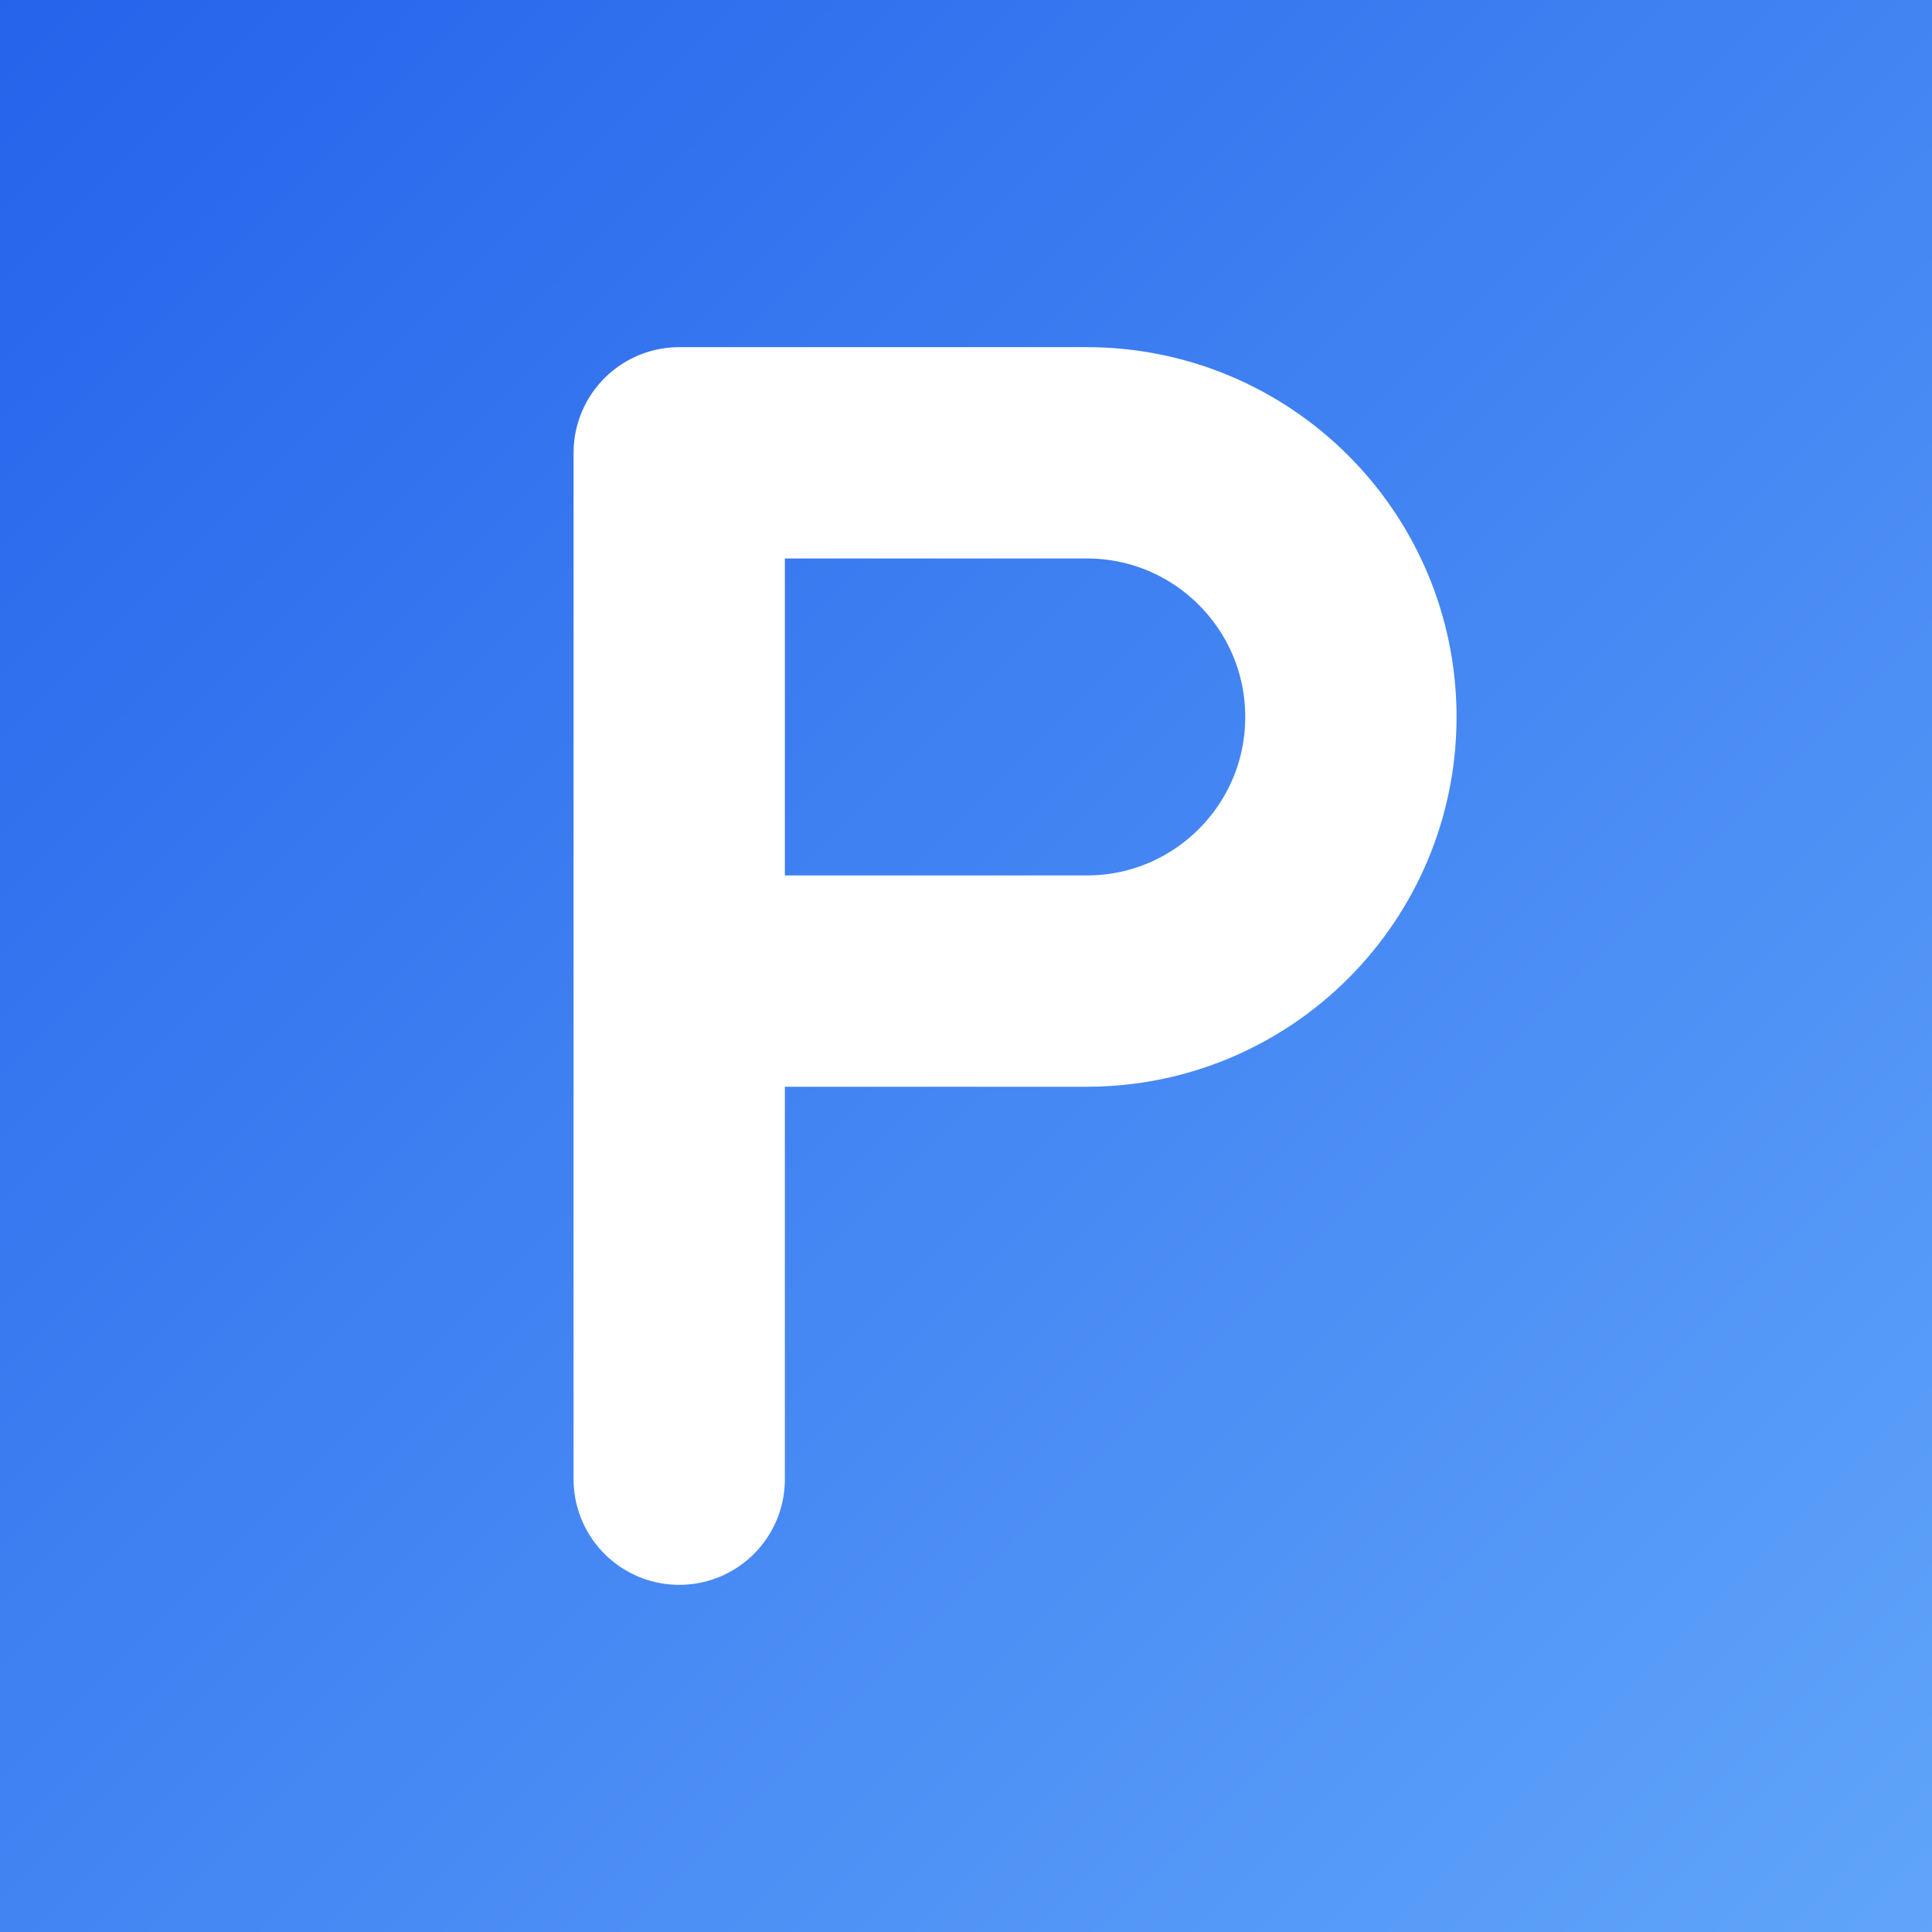
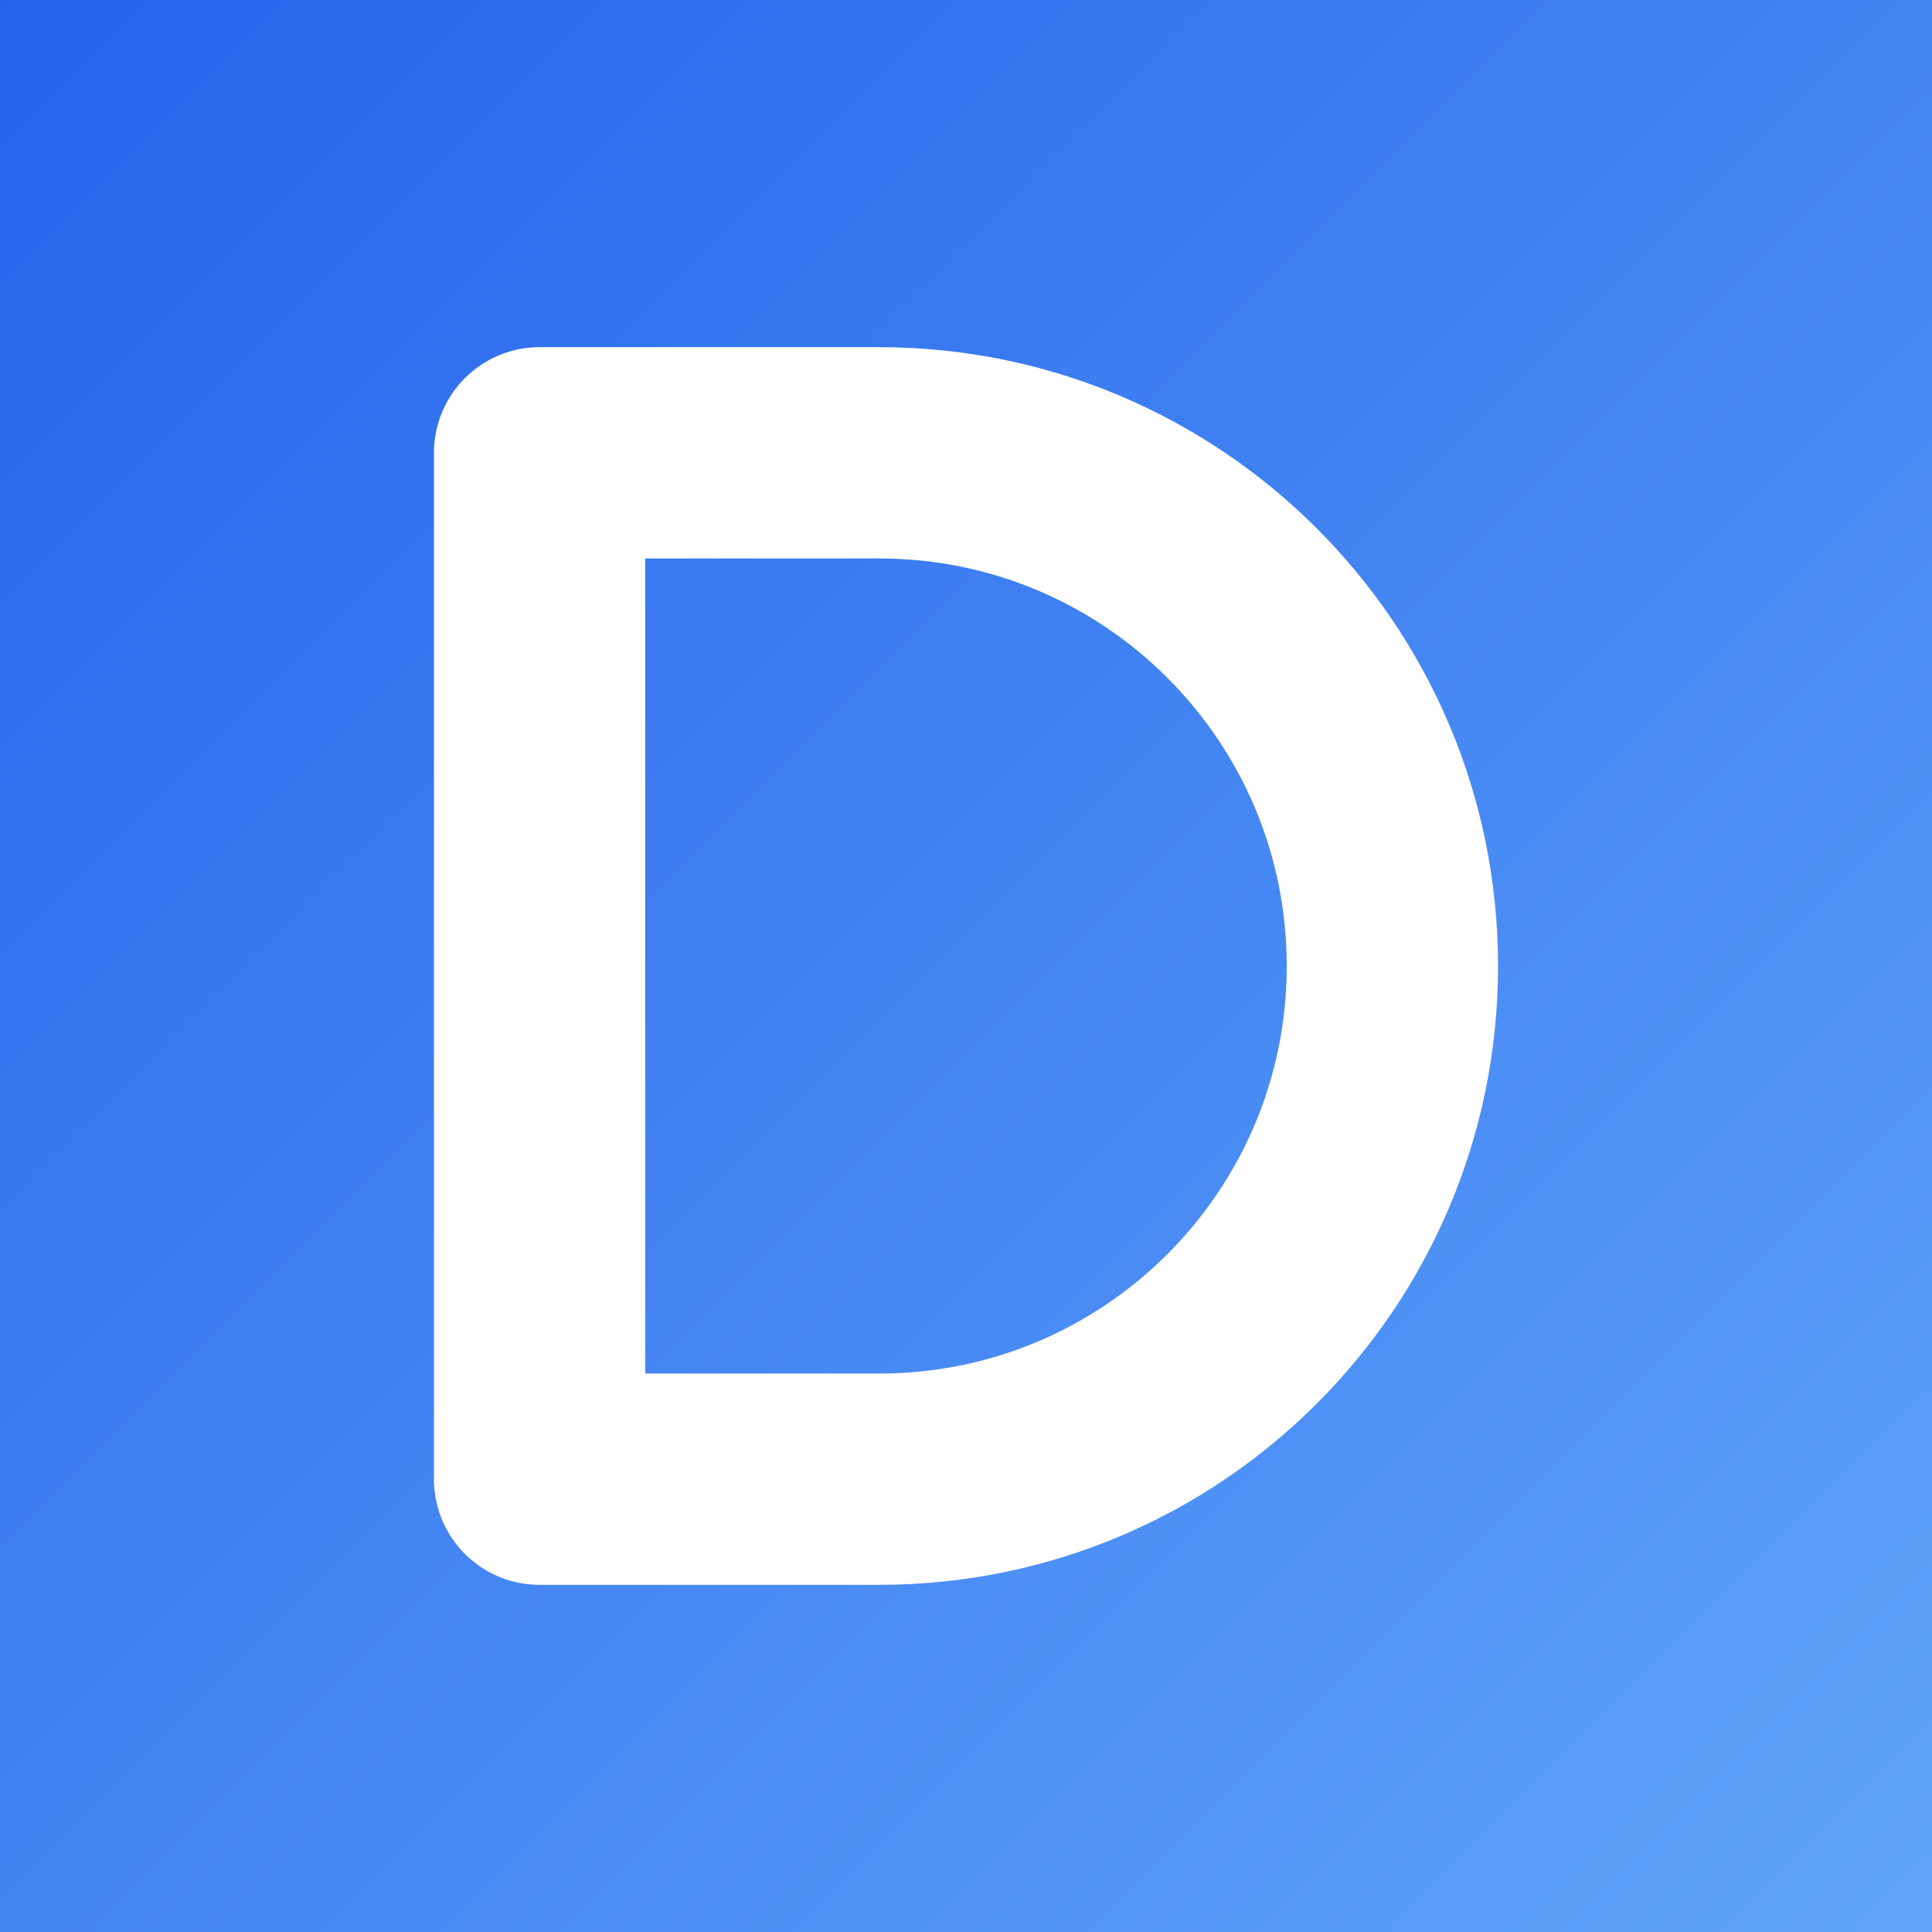
<svg xmlns="http://www.w3.org/2000/svg" width="512" height="512" viewBox="0 0 512 512">
  <defs>
    <linearGradient id="g" x1="0" y1="0" x2="1" y2="1">
      <stop offset="0%" stop-color="#2563eb" />
      <stop offset="100%" stop-color="#60a5fa" />
    </linearGradient>
  </defs>
  <rect width="512" height="512" fill="url(#g)" />
  <g transform="translate(0 0) scale(1)" stroke="#ffffff" stroke-width="56" stroke-linecap="round" stroke-linejoin="round" fill="none">
-     <path d="M180 392 V120 H288 a70 70 0 0 1 0 140 H180" />
+     <path d="M143 392 V120 H233 a136 136 0 0 1 0 272 H143" />
  </g>
</svg>
